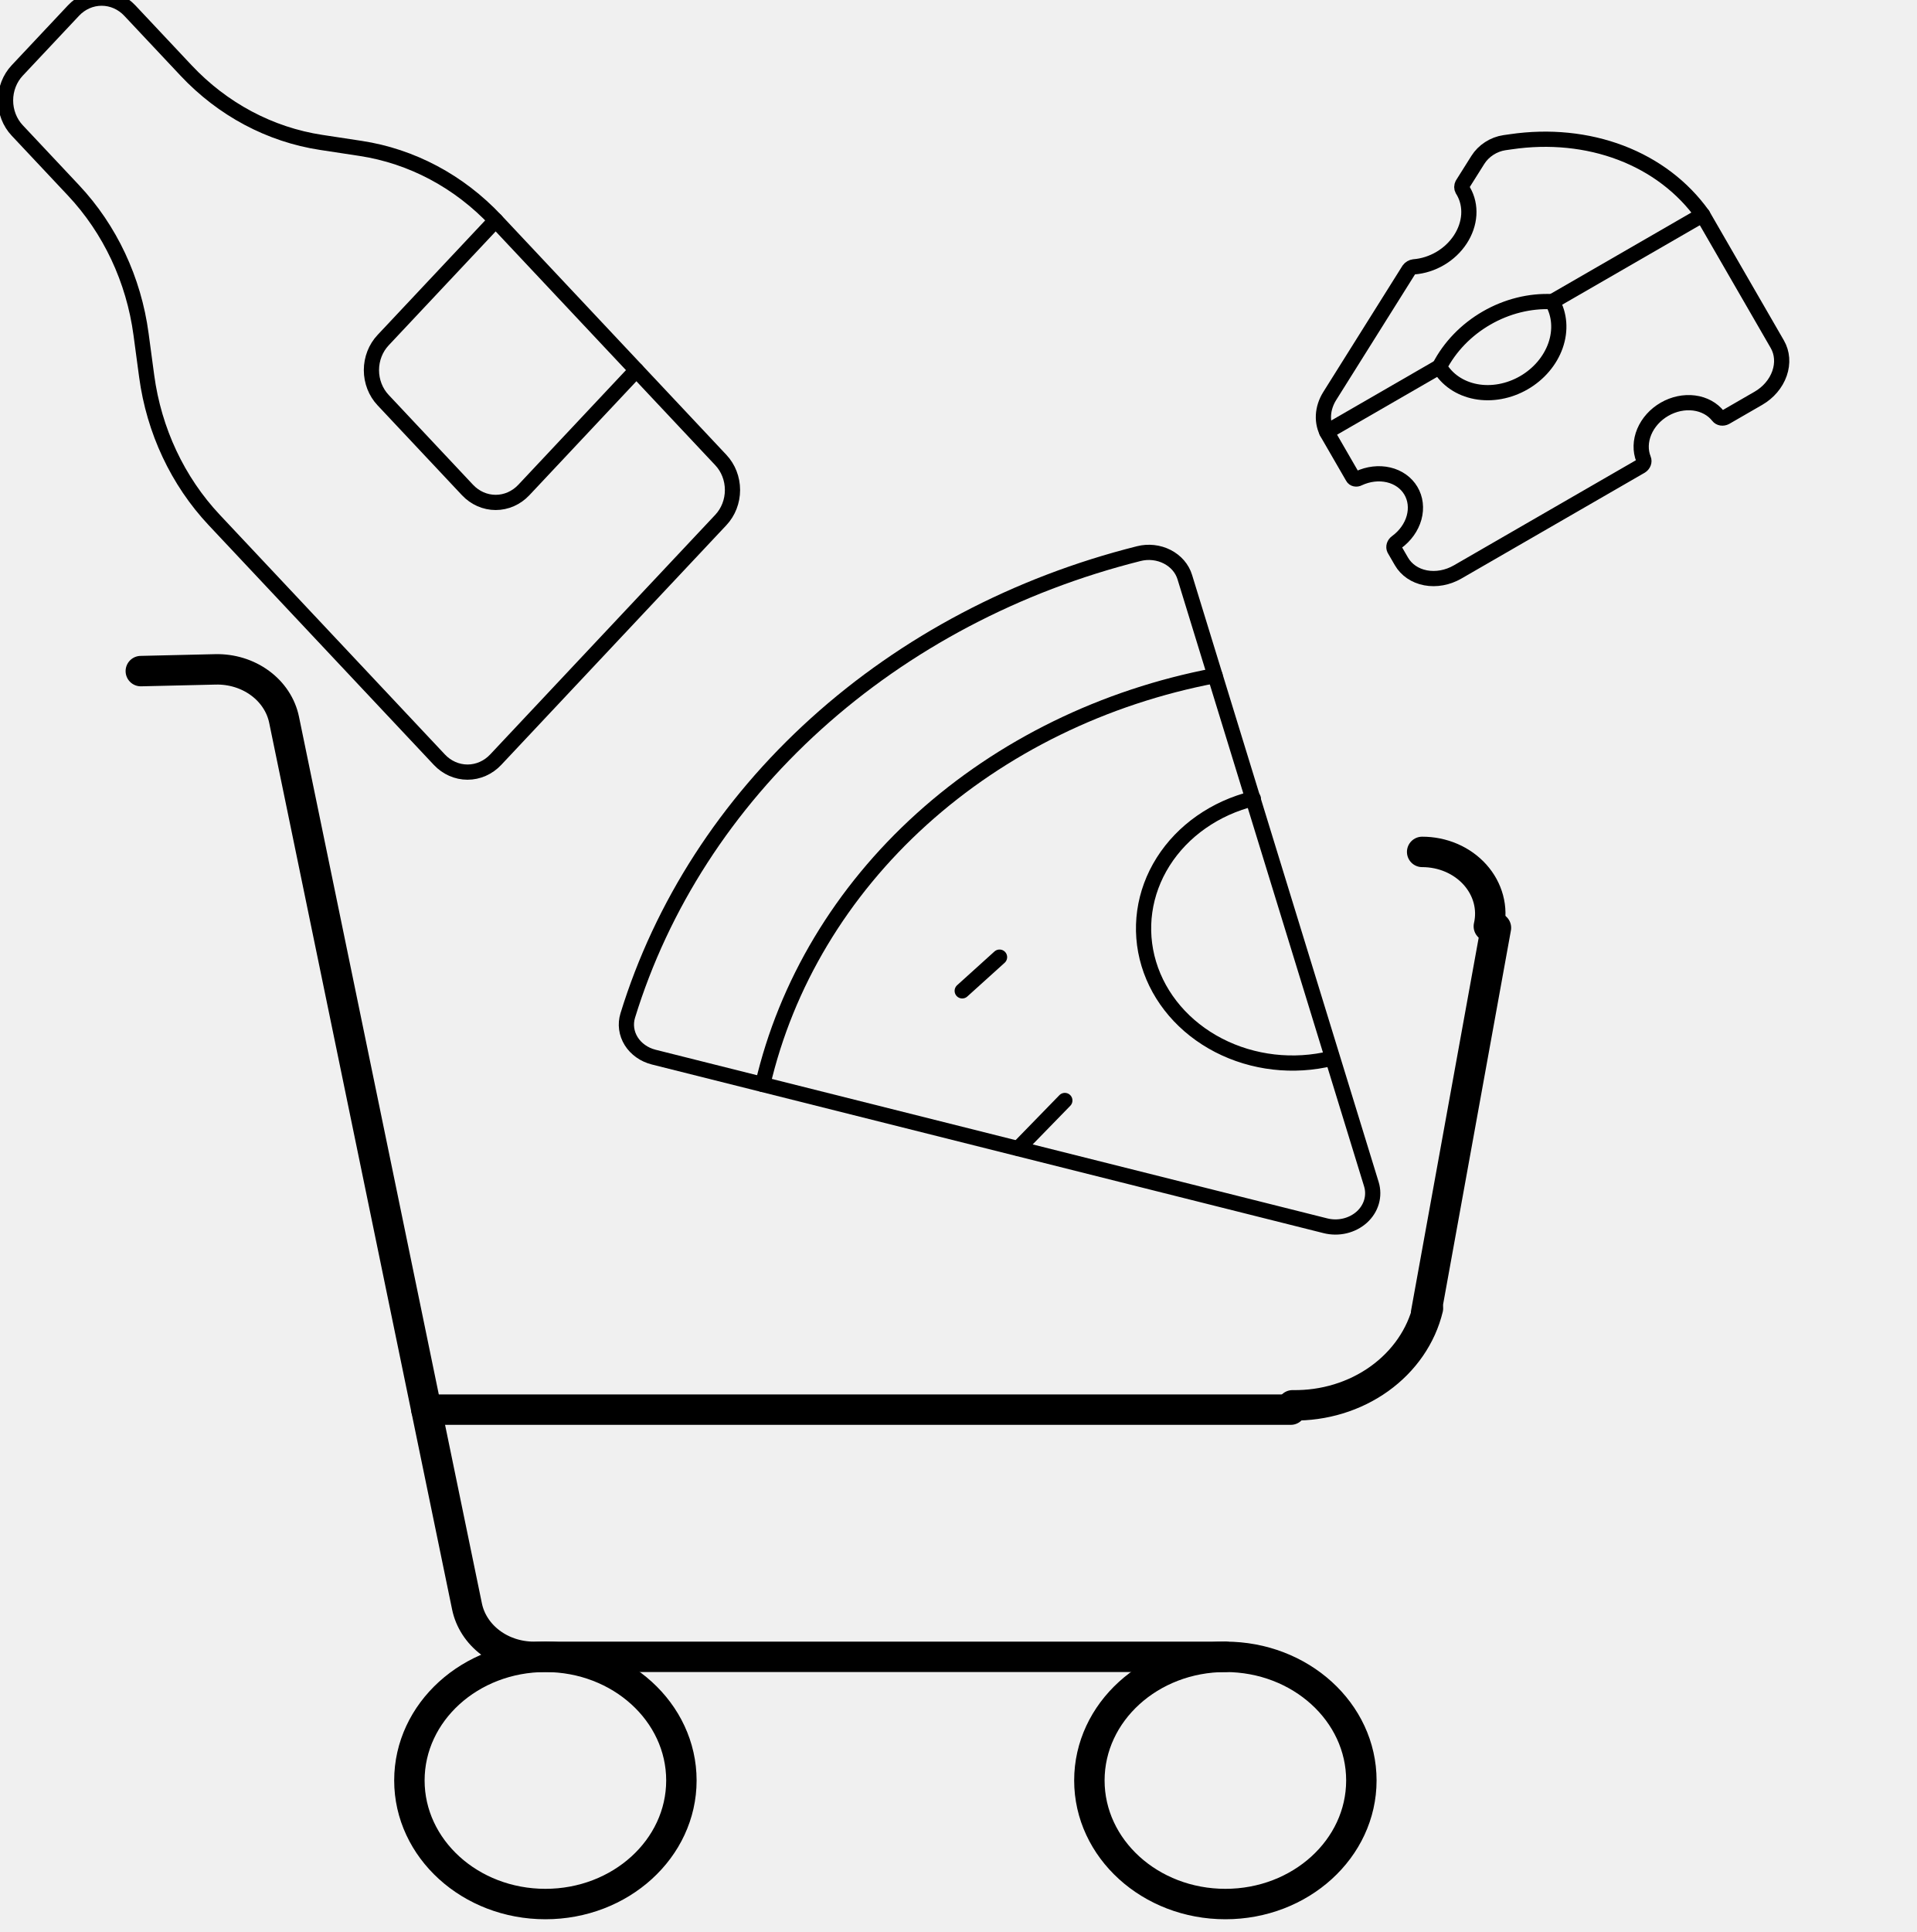
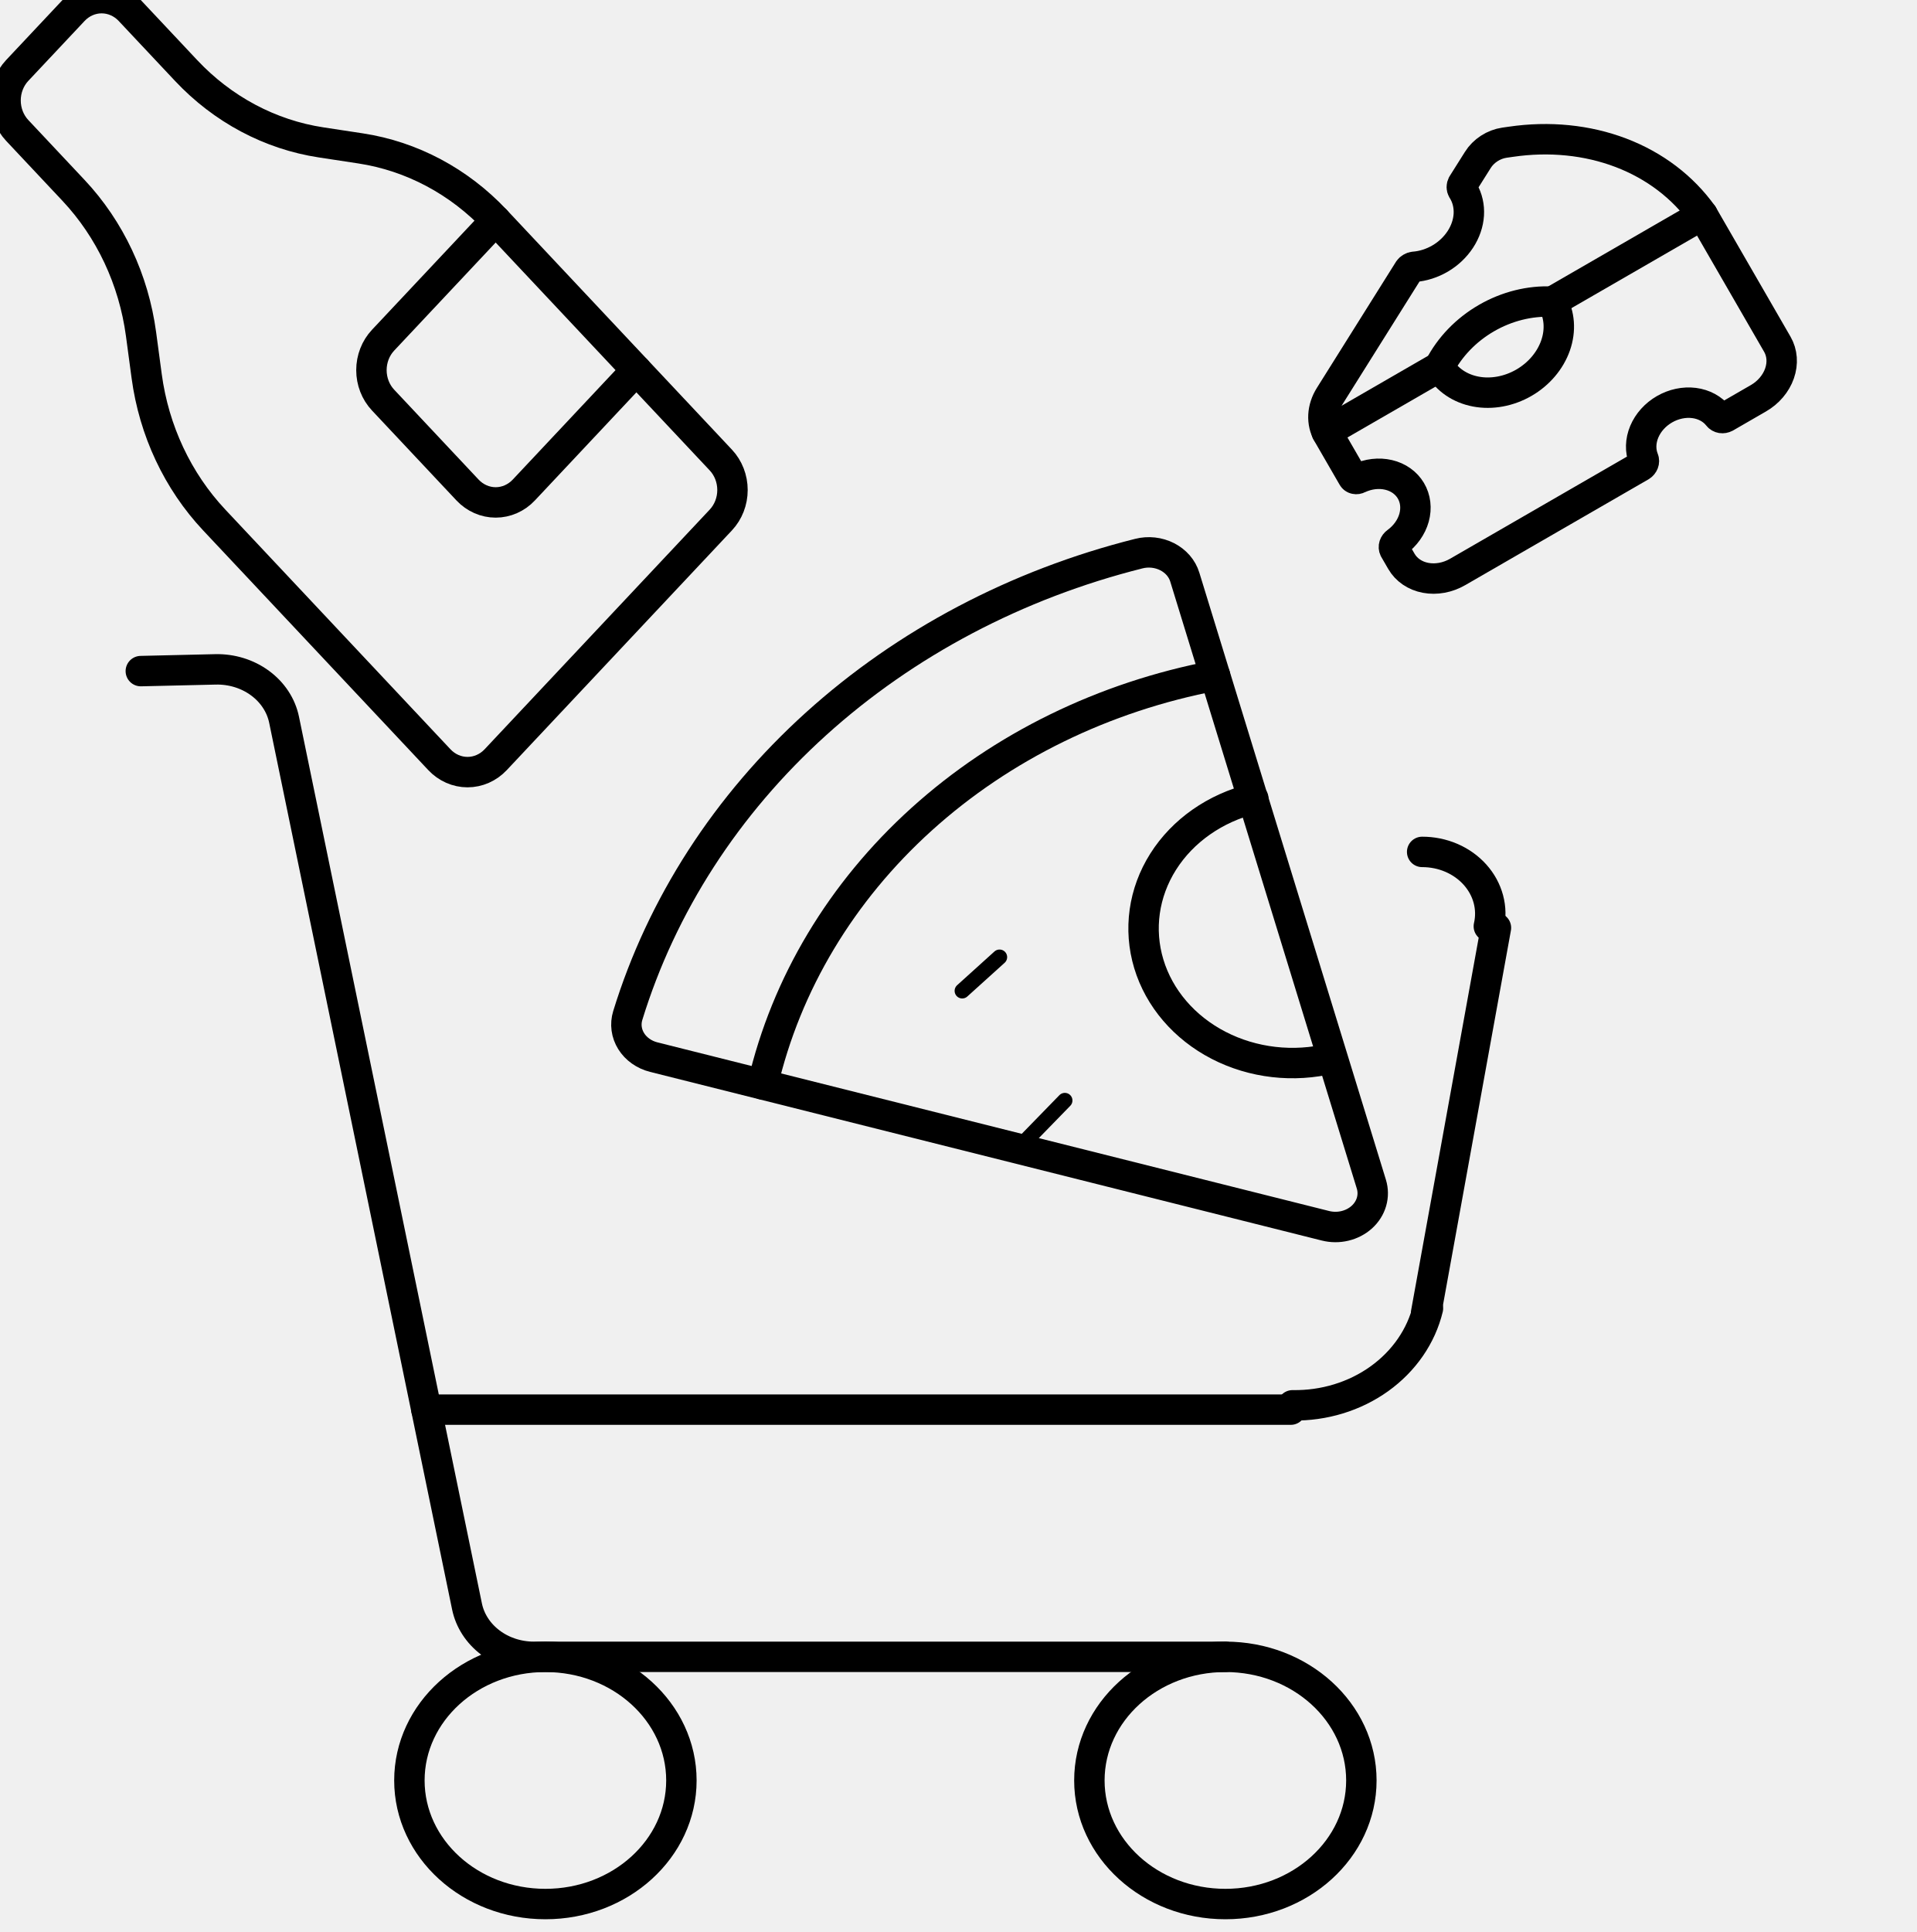
<svg xmlns="http://www.w3.org/2000/svg" width="126" height="127" viewBox="0 0 126 127" fill="none">
  <g clip-path="url(#clip0_3057_15742)">
    <path d="M65.716 62.917L63.262 65.134" stroke-linecap="round" stroke-linejoin="round" stroke="black" />
    <path d="M70.009 72.34L66.942 75.489" stroke-linecap="round" stroke-linejoin="round" stroke="black" />
-     <path d="M79.885 44.411C72.576 45.799 65.873 49.079 60.592 53.851C55.312 58.622 51.682 64.68 50.146 71.285" stroke-linecap="round" stroke-linejoin="round" stroke="black" />
-     <path d="M82.4 52.495C79.894 53.113 77.763 54.604 76.474 56.642C75.186 58.68 74.846 61.096 75.529 63.36C76.213 65.624 77.864 67.55 80.118 68.714C82.373 69.879 85.046 70.186 87.552 69.569" stroke-linecap="round" stroke-linejoin="round" stroke="black" />
-     <path d="M90.162 77.843C90.278 78.222 90.281 78.622 90.171 79.002C90.061 79.382 89.841 79.729 89.534 80.007C89.225 80.285 88.841 80.484 88.421 80.584C88.001 80.684 87.558 80.681 87.139 80.575L42.977 69.489C42.667 69.41 42.376 69.278 42.123 69.098C41.869 68.919 41.657 68.696 41.498 68.442C41.34 68.188 41.239 67.909 41.2 67.62C41.161 67.331 41.186 67.037 41.272 66.757C43.501 59.507 47.765 52.901 53.653 47.58C59.54 42.26 66.85 38.406 74.872 36.392C75.182 36.313 75.507 36.291 75.827 36.326C76.147 36.361 76.456 36.453 76.737 36.596C77.017 36.739 77.263 36.931 77.463 37.16C77.662 37.39 77.808 37.652 77.894 37.933L90.162 77.843Z" stroke-linecap="round" stroke-linejoin="round" stroke="black" />
+     <path d="M79.885 44.411C72.576 45.799 65.873 49.079 60.592 53.851C55.312 58.622 51.682 64.68 50.146 71.285" stroke-width="2" stroke-linecap="round" stroke-linejoin="round" stroke="black" />
+     <path d="M82.4 52.495C79.894 53.113 77.763 54.604 76.474 56.642C75.186 58.68 74.846 61.096 75.529 63.36C76.213 65.624 77.864 67.55 80.118 68.714C82.373 69.879 85.046 70.186 87.552 69.569" stroke-width="2" stroke-linecap="round" stroke-linejoin="round" stroke="black" />
+     <path d="M90.162 77.843C90.278 78.222 90.281 78.622 90.171 79.002C90.061 79.382 89.841 79.729 89.534 80.007C89.225 80.285 88.841 80.484 88.421 80.584C88.001 80.684 87.558 80.681 87.139 80.575L42.977 69.489C42.667 69.41 42.376 69.278 42.123 69.098C41.869 68.919 41.657 68.696 41.498 68.442C41.34 68.188 41.239 67.909 41.2 67.62C41.161 67.331 41.186 67.037 41.272 66.757C43.501 59.507 47.765 52.901 53.653 47.58C59.54 42.26 66.85 38.406 74.872 36.392C75.182 36.313 75.507 36.291 75.827 36.326C76.147 36.361 76.456 36.453 76.737 36.596C77.017 36.739 77.263 36.931 77.463 37.16C77.662 37.39 77.808 37.652 77.894 37.933L90.162 77.843Z" stroke-width="2" stroke-linecap="round" stroke-linejoin="round" stroke="black" />
    <mask id="mask0_3057_15742" style="mask-type:luminance" maskUnits="userSpaceOnUse" x="78" y="1" width="45" height="43">
      <path d="M107.661 1L78.001 18.124L92.733 43.641L122.393 26.517L107.661 1Z" fill="white" />
    </mask>
    <g mask="url(#mask0_3057_15742)">
-       <path d="M102.054 19.83C102.542 20.676 102.62 21.713 102.27 22.713C101.92 23.712 101.171 24.593 100.188 25.16C99.204 25.728 98.067 25.937 97.028 25.74C95.987 25.543 95.127 24.957 94.639 24.111C95.311 22.804 96.395 21.68 97.733 20.908C99.07 20.136 100.586 19.758 102.054 19.83Z" stroke-linecap="round" stroke-linejoin="round" stroke="black" />
-       <path d="M97.159 10.517C97.344 10.219 97.603 9.959 97.909 9.761C98.215 9.562 98.559 9.431 98.912 9.379L99.335 9.319C101.856 8.949 104.351 9.199 106.566 10.042C108.78 10.886 110.635 12.294 111.94 14.122L116.851 22.628C117.177 23.192 117.229 23.883 116.995 24.549C116.762 25.216 116.263 25.803 115.607 26.181L113.444 27.43C113.36 27.474 113.265 27.491 113.177 27.477C113.089 27.462 113.013 27.419 112.963 27.353C112.592 26.881 112.028 26.574 111.378 26.491C110.728 26.408 110.036 26.555 109.433 26.903C108.829 27.251 108.357 27.777 108.103 28.382C107.85 28.987 107.833 29.628 108.057 30.186C108.089 30.262 108.089 30.349 108.057 30.432C108.025 30.516 107.964 30.59 107.883 30.641L95.834 37.597C95.178 37.976 94.421 38.115 93.727 37.984C93.032 37.853 92.46 37.462 92.135 36.898L91.674 36.101C91.638 36.028 91.632 35.941 91.659 35.856C91.686 35.772 91.743 35.696 91.82 35.641C92.386 35.228 92.796 34.655 92.969 34.03C93.141 33.405 93.066 32.773 92.757 32.254C92.448 31.735 91.927 31.365 91.293 31.217C90.659 31.068 89.959 31.15 89.323 31.447C89.254 31.485 89.175 31.498 89.103 31.482C89.031 31.467 88.972 31.425 88.941 31.365L87.296 28.518C87.087 28.155 86.989 27.735 87.011 27.299C87.034 26.864 87.177 26.426 87.427 26.028L92.629 17.735C92.666 17.682 92.716 17.637 92.775 17.604C92.832 17.57 92.897 17.548 92.96 17.54C93.561 17.494 94.157 17.303 94.692 16.988C95.228 16.672 95.681 16.242 96.01 15.739C96.338 15.238 96.531 14.681 96.567 14.125C96.603 13.569 96.481 13.033 96.215 12.57L96.148 12.461C96.12 12.411 96.106 12.354 96.106 12.295C96.106 12.235 96.123 12.175 96.151 12.118L97.159 10.517Z" stroke-linecap="round" stroke-linejoin="round" stroke="black" />
-       <path d="M111.94 14.122L102.054 19.83" stroke-linecap="round" stroke-linejoin="round" stroke="black" />
-       <path d="M94.639 24.111L87.224 28.392" stroke-linecap="round" stroke-linejoin="round" stroke="black" />
+       <path d="M102.054 19.83C102.542 20.676 102.62 21.713 102.27 22.713C101.92 23.712 101.171 24.593 100.188 25.16C99.204 25.728 98.067 25.937 97.028 25.74C95.987 25.543 95.127 24.957 94.639 24.111C95.311 22.804 96.395 21.68 97.733 20.908C99.07 20.136 100.586 19.758 102.054 19.83Z" stroke-width="2" stroke-linecap="round" stroke-linejoin="round" stroke="black" />
+       <path d="M97.159 10.517C97.344 10.219 97.603 9.959 97.909 9.761C98.215 9.562 98.559 9.431 98.912 9.379L99.335 9.319C101.856 8.949 104.351 9.199 106.566 10.042C108.78 10.886 110.635 12.294 111.94 14.122L116.851 22.628C117.177 23.192 117.229 23.883 116.995 24.549C116.762 25.216 116.263 25.803 115.607 26.181L113.444 27.43C113.36 27.474 113.265 27.491 113.177 27.477C113.089 27.462 113.013 27.419 112.963 27.353C112.592 26.881 112.028 26.574 111.378 26.491C110.728 26.408 110.036 26.555 109.433 26.903C108.829 27.251 108.357 27.777 108.103 28.382C107.85 28.987 107.833 29.628 108.057 30.186C108.089 30.262 108.089 30.349 108.057 30.432C108.025 30.516 107.964 30.59 107.883 30.641L95.834 37.597C95.178 37.976 94.421 38.115 93.727 37.984C93.032 37.853 92.46 37.462 92.135 36.898L91.674 36.101C91.638 36.028 91.632 35.941 91.659 35.856C91.686 35.772 91.743 35.696 91.82 35.641C92.386 35.228 92.796 34.655 92.969 34.03C93.141 33.405 93.066 32.773 92.757 32.254C92.448 31.735 91.927 31.365 91.293 31.217C90.659 31.068 89.959 31.15 89.323 31.447C89.254 31.485 89.175 31.498 89.103 31.482C89.031 31.467 88.972 31.425 88.941 31.365L87.296 28.518C87.087 28.155 86.989 27.735 87.011 27.299C87.034 26.864 87.177 26.426 87.427 26.028L92.629 17.735C92.666 17.682 92.716 17.637 92.775 17.604C92.832 17.57 92.897 17.548 92.96 17.54C93.561 17.494 94.157 17.303 94.692 16.988C95.228 16.672 95.681 16.242 96.01 15.739C96.338 15.238 96.531 14.681 96.567 14.125C96.603 13.569 96.481 13.033 96.215 12.57L96.148 12.461C96.12 12.411 96.106 12.354 96.106 12.295C96.106 12.235 96.123 12.175 96.151 12.118L97.159 10.517Z" stroke-width="2" stroke-linecap="round" stroke-linejoin="round" stroke="black" />
+       <path d="M111.94 14.122L102.054 19.83" stroke-width="2" stroke-linecap="round" stroke-linejoin="round" stroke="black" />
+       <path d="M94.639 24.111L87.224 28.392" stroke-width="2" stroke-linecap="round" stroke-linejoin="round" stroke="black" />
    </g>
    <path d="M93.501 56C94.165 55.999 94.823 56.132 95.424 56.391C96.025 56.65 96.555 57.028 96.975 57.496C97.395 57.965 97.695 58.513 97.853 59.1C98.01 59.688 98.022 60.3 97.885 60.891" stroke-width="2" stroke-linecap="round" stroke-linejoin="round" stroke="black" />
    <path d="M93.882 86C93.439 87.834 92.308 89.472 90.686 90.635C89.064 91.797 87.047 92.414 84.981 92.378" stroke-width="2" stroke-linecap="round" stroke-linejoin="round" stroke="black" />
    <path d="M84.864 92.662H28.034" stroke-width="2" stroke-linecap="round" stroke-linejoin="round" stroke="black" />
    <path d="M98.352 60.991L93.764 86.284" stroke-width="2" stroke-linecap="round" stroke-linejoin="round" stroke="black" />
    <path d="M9.258 44.115L14.171 44.001C15.232 43.977 16.269 44.297 17.095 44.904C17.92 45.51 18.481 46.364 18.677 47.312L30.703 105.597C30.895 106.529 31.439 107.37 32.242 107.975C33.044 108.581 34.055 108.912 35.098 108.912H80.564" stroke-width="2" stroke-linecap="round" stroke-linejoin="round" stroke="black" />
    <path d="M89.504 117.037C89.504 121.524 85.501 125.162 80.564 125.162C75.625 125.162 71.622 121.524 71.622 117.037C71.622 112.55 75.625 108.912 80.564 108.912C85.501 108.912 89.504 112.55 89.504 117.037Z" stroke-width="2" stroke-linecap="round" stroke-linejoin="round" stroke="black" />
    <path d="M44.799 117.037C44.799 121.524 40.795 125.162 35.858 125.162C30.92 125.162 26.916 121.524 26.916 117.037C26.916 112.55 30.92 108.912 35.858 108.912C40.795 108.912 44.799 112.55 44.799 117.037Z" stroke-width="2" stroke-linecap="round" stroke-linejoin="round" stroke="black" />
    <mask id="mask1_3057_15742" style="mask-type:luminance" maskUnits="userSpaceOnUse" x="-23" y="-17" width="83" height="88">
      <path d="M14.796 -17L-22.924 23.153L21.486 70.428L59.206 30.275L14.796 -17Z" fill="white" />
    </mask>
    <g mask="url(#mask1_3057_15742)">
-       <path d="M1.131 8.573C0.64 8.051 0.365 7.342 0.365 6.603C0.365 5.864 0.64 5.156 1.131 4.633L4.832 0.694C5.323 0.171 5.988 -0.122 6.682 -0.122C7.376 -0.122 8.042 0.171 8.533 0.694L12.234 4.633C14.636 7.191 17.753 8.85 21.116 9.361L23.706 9.755C27.07 10.267 30.186 11.925 32.589 14.482L47.392 30.241C47.883 30.763 48.158 31.472 48.158 32.211C48.158 32.95 47.883 33.658 47.392 34.181L32.589 49.939C32.098 50.461 31.432 50.755 30.738 50.755C30.044 50.755 29.378 50.461 28.888 49.939L14.084 34.181C11.682 31.623 10.124 28.306 9.643 24.726L9.273 21.968C8.793 18.388 7.234 15.07 4.832 12.513L1.131 8.573Z" stroke-linecap="round" stroke-linejoin="round" stroke="black" />
-       <path d="M32.589 14.482L25.187 22.361C24.696 22.884 24.42 23.593 24.42 24.331C24.42 25.07 24.696 25.779 25.187 26.301L30.738 32.211C31.229 32.733 31.895 33.027 32.589 33.027C33.282 33.027 33.948 32.733 34.439 32.211L41.84 24.331" stroke-linecap="round" stroke-linejoin="round" stroke="black" />
+       <path d="M1.131 8.573C0.64 8.051 0.365 7.342 0.365 6.603C0.365 5.864 0.64 5.156 1.131 4.633L4.832 0.694C5.323 0.171 5.988 -0.122 6.682 -0.122C7.376 -0.122 8.042 0.171 8.533 0.694L12.234 4.633C14.636 7.191 17.753 8.85 21.116 9.361L23.706 9.755C27.07 10.267 30.186 11.925 32.589 14.482L47.392 30.241C47.883 30.763 48.158 31.472 48.158 32.211C48.158 32.95 47.883 33.658 47.392 34.181L32.589 49.939C32.098 50.461 31.432 50.755 30.738 50.755C30.044 50.755 29.378 50.461 28.888 49.939L14.084 34.181C11.682 31.623 10.124 28.306 9.643 24.726L9.273 21.968C8.793 18.388 7.234 15.07 4.832 12.513L1.131 8.573Z" stroke-width="2" stroke-linecap="round" stroke-linejoin="round" stroke="black" />
+       <path d="M32.589 14.482L25.187 22.361C24.696 22.884 24.42 23.593 24.42 24.331C24.42 25.07 24.696 25.779 25.187 26.301L30.738 32.211C31.229 32.733 31.895 33.027 32.589 33.027C33.282 33.027 33.948 32.733 34.439 32.211L41.84 24.331" stroke-width="2" stroke-linecap="round" stroke-linejoin="round" stroke="black" />
    </g>
  </g>
  <defs>
    <clipPath id="clip0_3057_15742">
      <rect width="126" height="127" fill="white" />
    </clipPath>
  </defs>
</svg>
